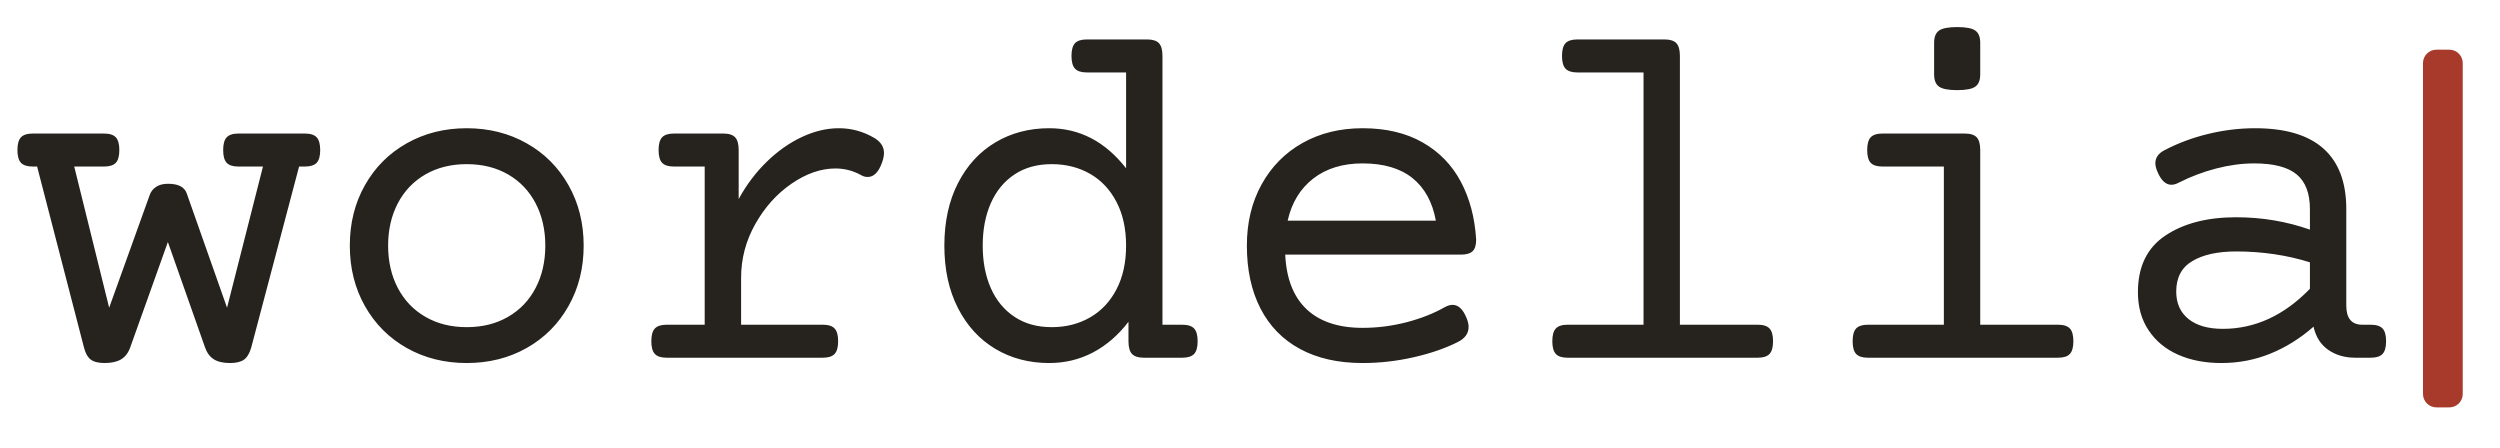
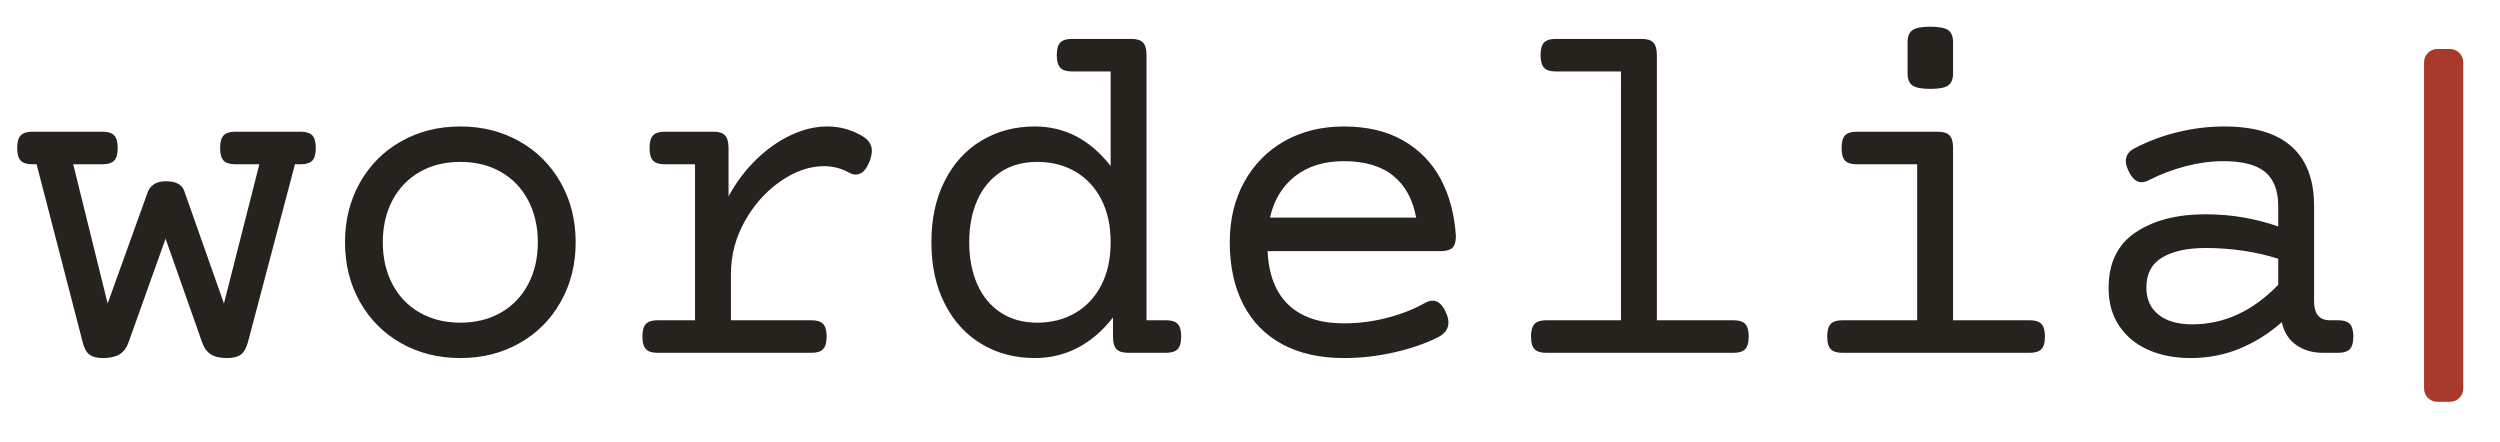
- <svg xmlns="http://www.w3.org/2000/svg" viewBox="-4 -72.0 503.2 90.0" fill="none">
+ <svg xmlns="http://www.w3.org/2000/svg" viewBox="-4 -72.0 510.2 90.0" fill="none">
  <path d="M57.37-45.12Q59.03-45.12 59.74-44.36Q60.45-43.60 60.45-41.80Q60.45-39.99 59.74-39.23Q59.03-38.48 57.37-38.48L56.20-38.48L46.58-2.10Q46.09-0.34 45.14 0.37Q44.19 1.07 42.33 1.07Q40.23 1.07 39.04 0.32Q37.84-0.44 37.26-2.10L29.79-23.29L22.22-2.10Q21.63-0.44 20.39 0.32Q19.14 1.07 17.04 1.07Q15.19 1.07 14.26 0.37Q13.33-0.34 12.89-2.10L3.47-38.48L2.59-38.48Q0.93-38.48 0.22-39.23Q-0.49-39.99-0.49-41.80Q-0.49-43.60 0.22-44.36Q0.93-45.12 2.59-45.12L16.94-45.12Q18.60-45.12 19.31-44.36Q20.02-43.60 20.02-41.80Q20.02-39.99 19.31-39.23Q18.60-38.48 16.94-38.48L10.94-38.48L17.97-10.06L26.12-32.71Q26.46-33.74 27.39-34.37Q28.32-35.01 29.83-35.01Q32.91-35.01 33.59-33.06L41.70-10.06L48.93-38.48L43.99-38.48Q42.33-38.48 41.63-39.23Q40.92-39.99 40.92-41.80Q40.92-43.60 41.63-44.36Q42.33-45.12 43.99-45.12L57.37-45.12M89.94-46.19Q96.63-46.19 102-43.16Q107.37-40.14 110.42-34.74Q113.48-29.35 113.48-22.56Q113.48-15.77 110.42-10.38Q107.37-4.98 102-1.95Q96.63 1.07 89.94 1.07Q83.25 1.07 77.88-1.95Q72.51-4.98 69.46-10.38Q66.41-15.77 66.41-22.56Q66.41-29.35 69.46-34.74Q72.51-40.14 77.88-43.16Q83.25-46.19 89.94-46.19M89.94-38.96Q85.21-38.96 81.62-36.89Q78.03-34.81 76.07-31.08Q74.12-27.34 74.12-22.56Q74.12-17.77 76.07-14.04Q78.03-10.30 81.62-8.23Q85.21-6.15 89.94-6.15Q94.68-6.15 98.27-8.23Q101.86-10.30 103.81-14.04Q105.76-17.77 105.76-22.56Q105.76-27.34 103.81-31.08Q101.86-34.81 98.27-36.89Q94.68-38.96 89.94-38.96M164.84-46.19Q168.65-46.19 171.97-44.24Q173.93-43.07 173.93-41.21Q173.93-40.33 173.49-39.16Q172.46-36.38 170.65-36.38Q169.92-36.38 169.29-36.77Q166.89-38.09 164.16-38.09Q159.77-38.09 155.32-35.03Q150.88-31.98 148.02-26.90Q145.17-21.83 145.17-16.11L145.17-6.64L161.62-6.64Q163.28-6.64 163.99-5.88Q164.70-5.13 164.70-3.32Q164.70-1.51 163.99-0.76Q163.28 0 161.62 0L130.18 0Q128.52 0 127.81-0.76Q127.10-1.51 127.10-3.32Q127.10-5.13 127.81-5.88Q128.52-6.64 130.18-6.64L137.84-6.64L137.84-38.48L131.64-38.48Q129.98-38.48 129.27-39.23Q128.56-39.99 128.56-41.80Q128.56-43.60 129.27-44.36Q129.98-45.12 131.64-45.12L141.60-45.12Q143.26-45.12 143.97-44.36Q144.68-43.60 144.68-41.80L144.68-31.93Q147.02-36.23 150.34-39.45Q153.66-42.68 157.42-44.43Q161.18-46.19 164.84-46.19M226.90-64.06Q228.56-64.06 229.27-63.31Q229.98-62.55 229.98-60.74L229.98-6.64L233.98-6.64Q235.64-6.64 236.35-5.88Q237.06-5.13 237.06-3.32Q237.06-1.51 236.35-0.76Q235.64 0 233.98 0L226.22 0Q224.56 0 223.85-0.76Q223.14-1.51 223.14-3.32L223.14-7.23Q220.07-3.22 216.02-1.07Q211.96 1.07 207.18 1.07Q201.12 1.07 196.34-1.78Q191.55-4.64 188.82-9.99Q186.08-15.33 186.08-22.56Q186.08-29.79 188.82-35.13Q191.55-40.48 196.34-43.33Q201.12-46.19 207.18-46.19Q216.36-46.19 222.66-38.13L222.66-57.42L214.75-57.42Q213.09-57.42 212.38-58.18Q211.67-58.94 211.67-60.74Q211.67-62.55 212.38-63.31Q213.09-64.06 214.75-64.06L226.90-64.06M207.67-38.96Q203.32-38.96 200.20-36.89Q197.07-34.81 195.43-31.10Q193.80-27.39 193.80-22.56Q193.80-17.72 195.43-14.01Q197.07-10.30 200.20-8.23Q203.32-6.15 207.67-6.15Q212.01-6.15 215.41-8.11Q218.80-10.06 220.73-13.77Q222.66-17.48 222.66-22.56Q222.66-27.64 220.73-31.35Q218.80-35.06 215.41-37.01Q212.01-38.96 207.67-38.96M270.26-46.19Q277.34-46.19 282.35-43.33Q287.35-40.48 290.04-35.42Q292.72-30.37 293.12-23.78Q293.12-22.12 292.41-21.44Q291.70-20.75 290.04-20.75L254.69-20.75Q255.03-13.48 259.01-9.74Q262.99-6.01 270.26-6.01Q274.76-6.01 279.15-7.15Q283.54-8.30 286.87-10.21Q287.70-10.64 288.38-10.64Q290.09-10.64 291.16-8.06Q291.60-7.03 291.60-6.20Q291.60-4.25 289.45-3.17Q285.69-1.27 280.57-0.10Q275.44 1.07 270.26 1.07Q262.89 1.07 257.67-1.76Q252.44-4.59 249.71-9.91Q246.97-15.23 246.97-22.56Q246.97-29.54 249.95-34.91Q252.93-40.28 258.20-43.24Q263.48-46.19 270.26-46.19M270.26-39.11Q264.26-39.11 260.33-36.06Q256.40-33.01 255.18-27.59L285.01-27.59Q283.98-33.20 280.30-36.16Q276.61-39.11 270.26-39.11M331.05-64.06Q332.71-64.06 333.42-63.31Q334.13-62.55 334.13-60.74L334.13-6.64L349.80-6.64Q351.46-6.64 352.17-5.88Q352.88-5.13 352.88-3.32Q352.88-1.51 352.17-0.76Q351.46 0 349.80 0L311.52 0Q309.86 0 309.16-0.76Q308.45-1.51 308.45-3.32Q308.45-5.13 309.16-5.88Q309.86-6.64 311.52-6.64L326.81-6.64L326.81-57.42L313.48-57.42Q311.82-57.42 311.11-58.18Q310.40-58.94 310.40-60.74Q310.40-62.55 311.11-63.31Q311.82-64.06 313.48-64.06L331.05-64.06M391.50-45.12Q393.16-45.12 393.87-44.36Q394.58-43.60 394.58-41.80L394.58-6.64L410.25-6.64Q411.91-6.64 412.62-5.88Q413.33-5.13 413.33-3.32Q413.33-1.51 412.62-0.76Q411.91 0 410.25 0L371.97 0Q370.31 0 369.60-0.76Q368.90-1.51 368.90-3.32Q368.90-5.13 369.60-5.88Q370.31-6.64 371.97-6.64L387.26-6.64L387.26-38.48L374.90-38.48Q373.24-38.48 372.53-39.23Q371.83-39.99 371.83-41.80Q371.83-43.60 372.53-44.36Q373.24-45.12 374.90-45.12L391.50-45.12M389.94-66.55Q392.63-66.55 393.60-65.84Q394.58-65.14 394.58-63.38L394.58-57.03Q394.58-55.27 393.60-54.57Q392.63-53.86 389.94-53.86Q387.26-53.86 386.28-54.57Q385.30-55.27 385.30-57.03L385.30-63.38Q385.30-65.14 386.28-65.84Q387.26-66.55 389.94-66.55M449.90-46.19Q459.08-46.19 463.67-42.09Q468.26-37.99 468.26-29.93L468.26-10.50Q468.26-6.64 471.48-6.64L473.19-6.64Q474.85-6.64 475.56-5.88Q476.27-5.13 476.27-3.32Q476.27-1.51 475.56-0.76Q474.85 0 473.19 0L470.07 0Q466.89 0 464.62-1.59Q462.35-3.17 461.67-6.25Q457.67-2.73 453-0.83Q448.34 1.07 443.12 1.07Q438.18 1.07 434.40-0.61Q430.62-2.29 428.47-5.52Q426.32-8.74 426.32-13.18Q426.32-20.90 431.84-24.58Q437.35-28.27 446.09-28.27Q453.86-28.27 460.94-25.78L460.94-29.93Q460.94-34.67 458.28-36.89Q455.62-39.11 449.71-39.11Q446.04-39.11 442.09-38.09Q438.13-37.06 434.57-35.25Q433.74-34.81 433.06-34.81Q431.45-34.81 430.37-37.16Q429.83-38.33 429.83-39.11Q429.83-40.82 431.64-41.75Q435.74-43.90 440.45-45.04Q445.17-46.19 449.90-46.19M446.14-21.39Q440.53-21.39 437.28-19.46Q434.03-17.53 434.03-13.33Q434.03-9.77 436.50-7.79Q438.96-5.81 443.41-5.81Q453.13-5.81 460.94-13.87L460.94-19.19Q457.62-20.26 453.81-20.83Q450-21.39 446.14-21.39" fill="#26221D" />
-   <rect x="483.7" y="-62.0" width="8" height="72.0" rx="2.7" fill="#A83A2B" />
+   <rect x="490.7" y="-62.0" width="8" height="72.0" rx="2.7" fill="#A83A2B" />
</svg>
